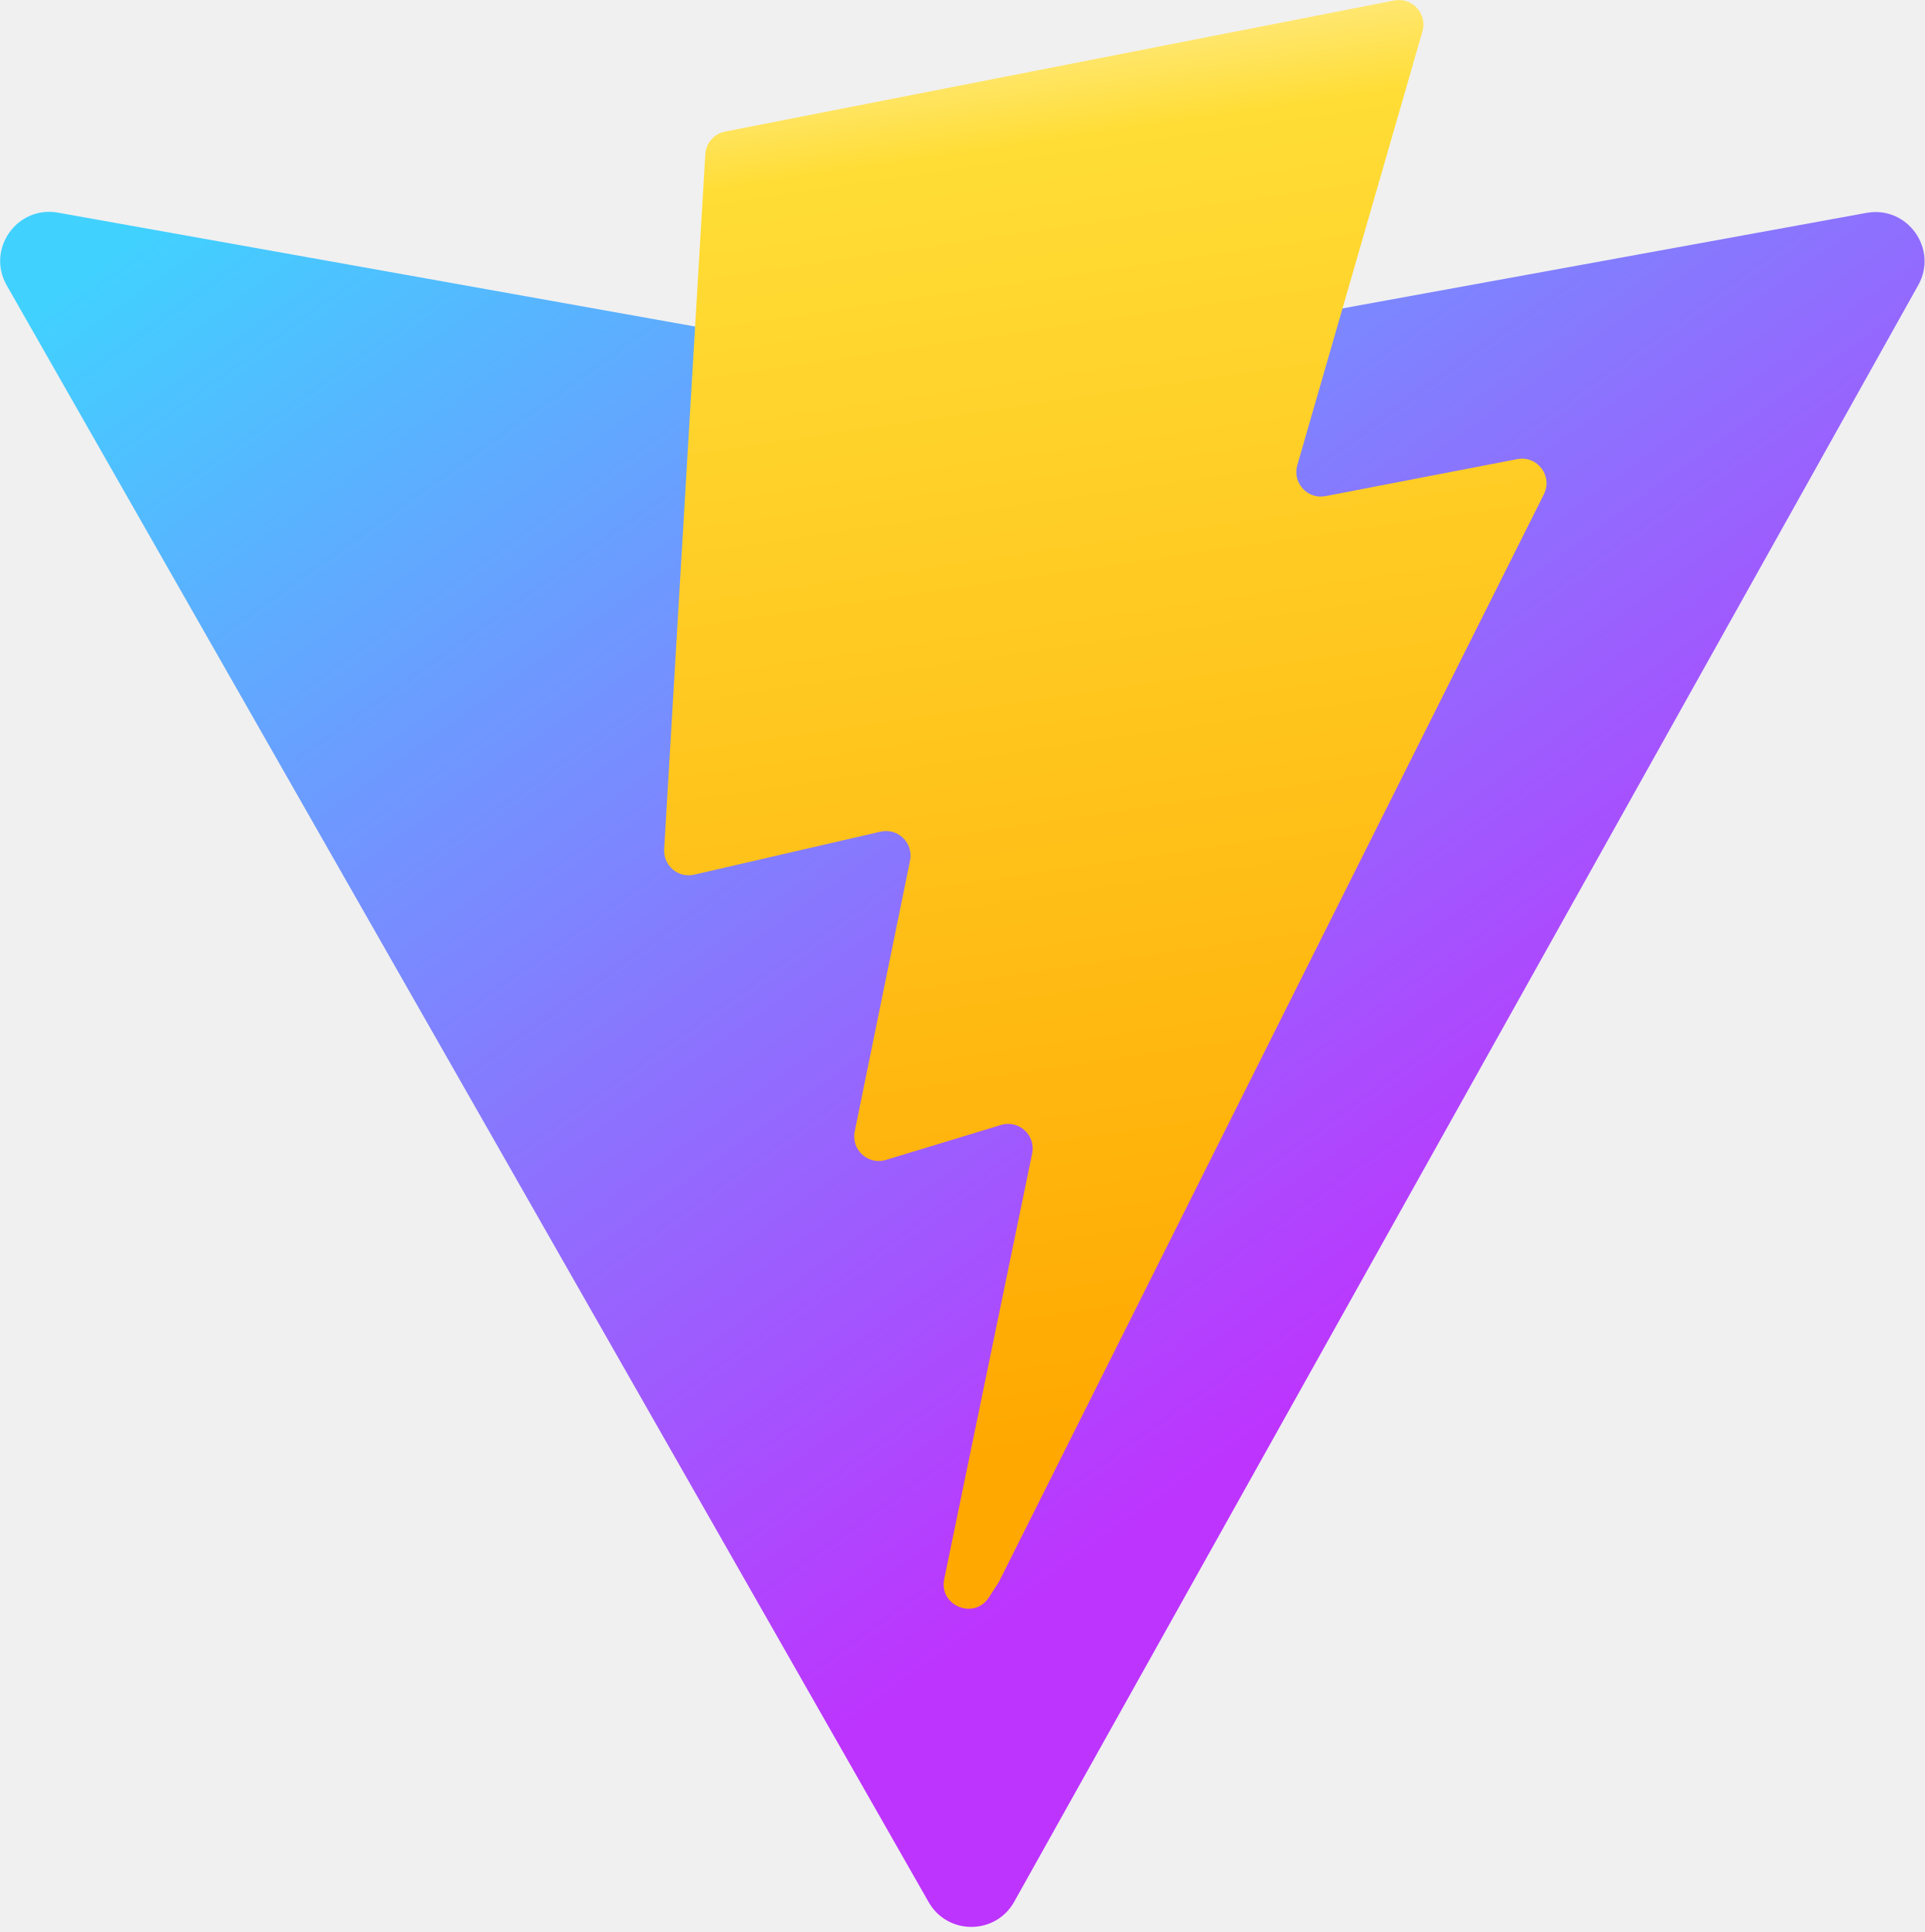
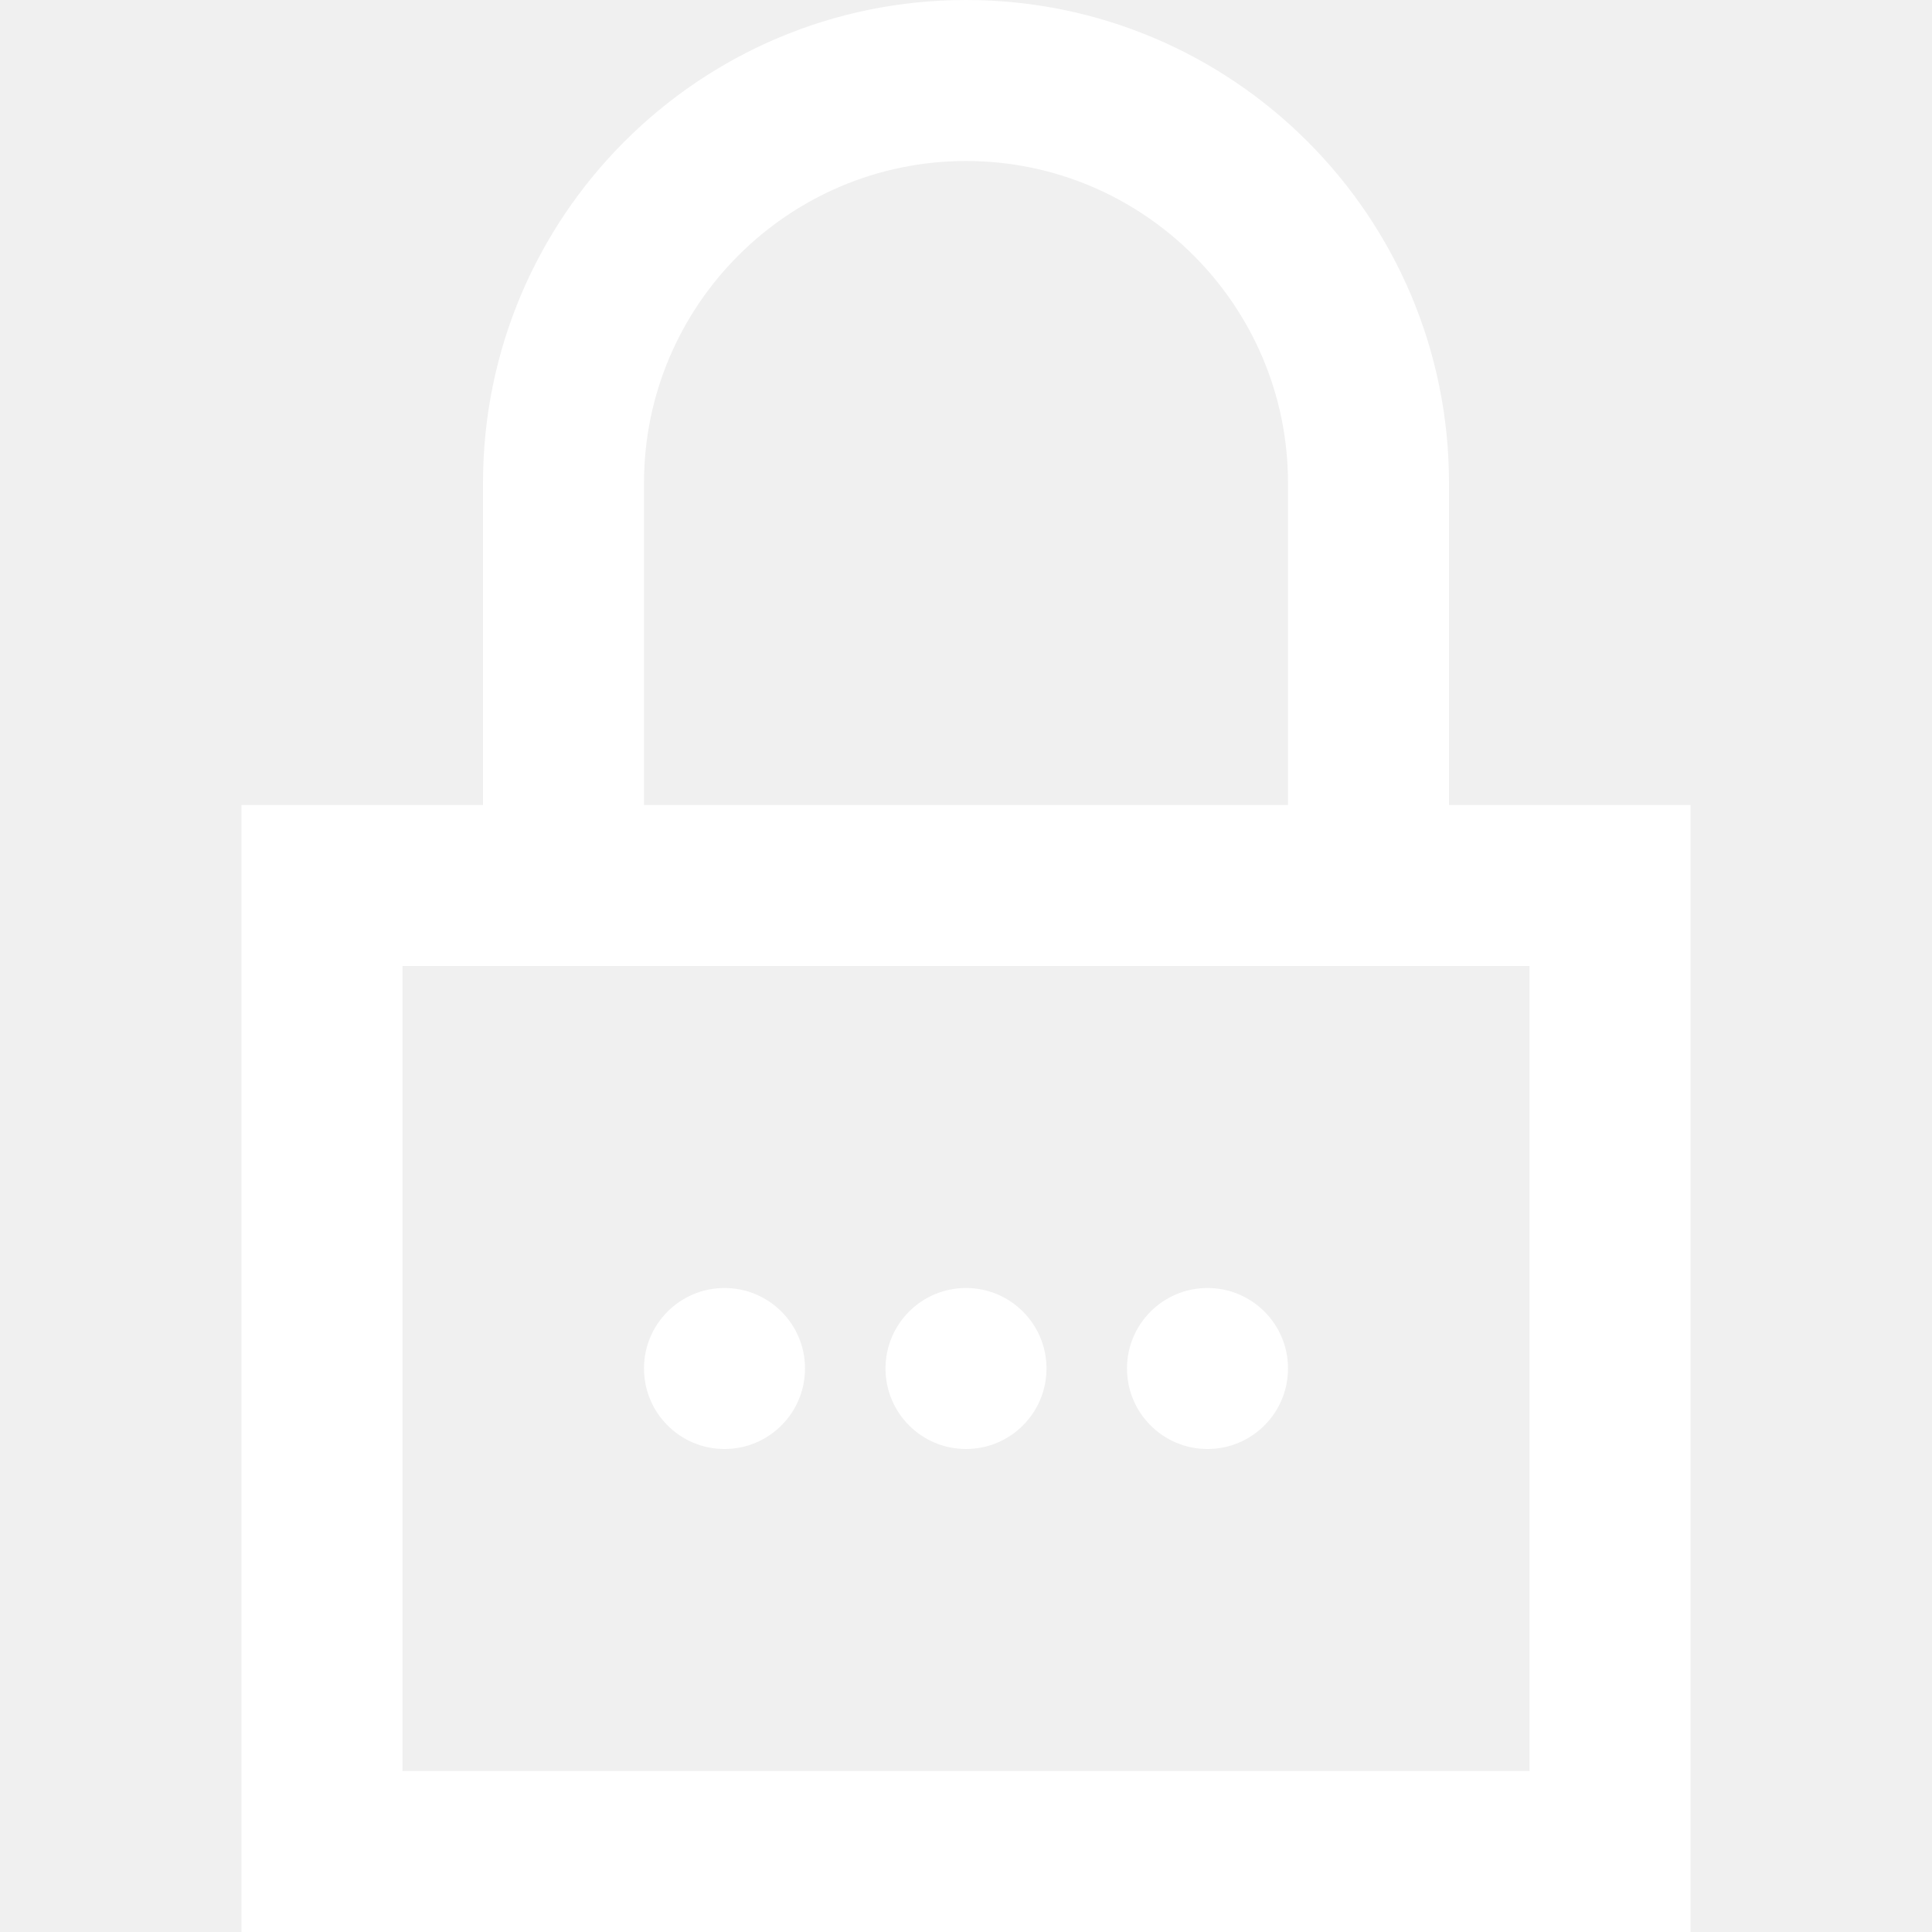
- <svg xmlns="http://www.w3.org/2000/svg" aria-hidden="true" role="img" class="iconify iconify--logos" width="31.88" height="32" preserveAspectRatio="xMidYMid meet" viewBox="0 0 256 257">
-   <defs>
-     <linearGradient id="IconifyId1813088fe1fbc01fb466" x1="-.828%" x2="57.636%" y1="7.652%" y2="78.411%">
-       <stop offset="0%" stop-color="#41D1FF" />
-       <stop offset="100%" stop-color="#BD34FE" />
-     </linearGradient>
-     <linearGradient id="IconifyId1813088fe1fbc01fb467" x1="43.376%" x2="50.316%" y1="2.242%" y2="89.03%">
-       <stop offset="0%" stop-color="#FFEA83" />
-       <stop offset="8.333%" stop-color="#FFDD35" />
-       <stop offset="100%" stop-color="#FFA800" />
-     </linearGradient>
-   </defs>
-   <path fill="url(#IconifyId1813088fe1fbc01fb466)" d="M255.153 37.938L134.897 252.976c-2.483 4.44-8.862 4.466-11.382.048L.875 37.958c-2.746-4.814 1.371-10.646 6.827-9.67l120.385 21.517a6.537 6.537 0 0 0 2.322-.004l117.867-21.483c5.438-.991 9.574 4.796 6.877 9.62Z" />
-   <path fill="url(#IconifyId1813088fe1fbc01fb467)" d="M185.432.063L96.44 17.501a3.268 3.268 0 0 0-2.634 3.014l-5.474 92.456a3.268 3.268 0 0 0 3.997 3.378l24.777-5.718c2.318-.535 4.413 1.507 3.936 3.838l-7.361 36.047c-.495 2.426 1.782 4.5 4.151 3.78l15.304-4.649c2.372-.72 4.652 1.36 4.15 3.788l-11.698 56.621c-.732 3.542 3.979 5.473 5.943 2.437l1.313-2.028l72.516-144.72c1.215-2.423-.88-5.186-3.54-4.672l-25.505 4.922c-2.396.462-4.435-1.77-3.759-4.114l16.646-57.705c.677-2.35-1.37-4.583-3.769-4.113Z" />
+ <svg xmlns="http://www.w3.org/2000/svg" width="24" height="24" viewBox="0 0 24 24">
+   <path d="M10 17c0 .552-.447 1-1 1s-1-.448-1-1 .447-1 1-1 1 .448 1 1zm3 0c0 .552-.447 1-1 1s-1-.448-1-1 .447-1 1-1 1 .448 1 1zm3 0c0 .552-.447 1-1 1s-1-.448-1-1 .447-1 1-1 1 .448 1 1zm2-7v-4c0-3.313-2.687-6-6-6s-6 2.687-6 6v4h-3v14h18v-14h-3zm-10-4c0-2.206 1.795-4 4-4s4 1.794 4 4v4h-8v-4zm11 16h-14v-10h14v10z" fill="#ffffff" />
</svg>
